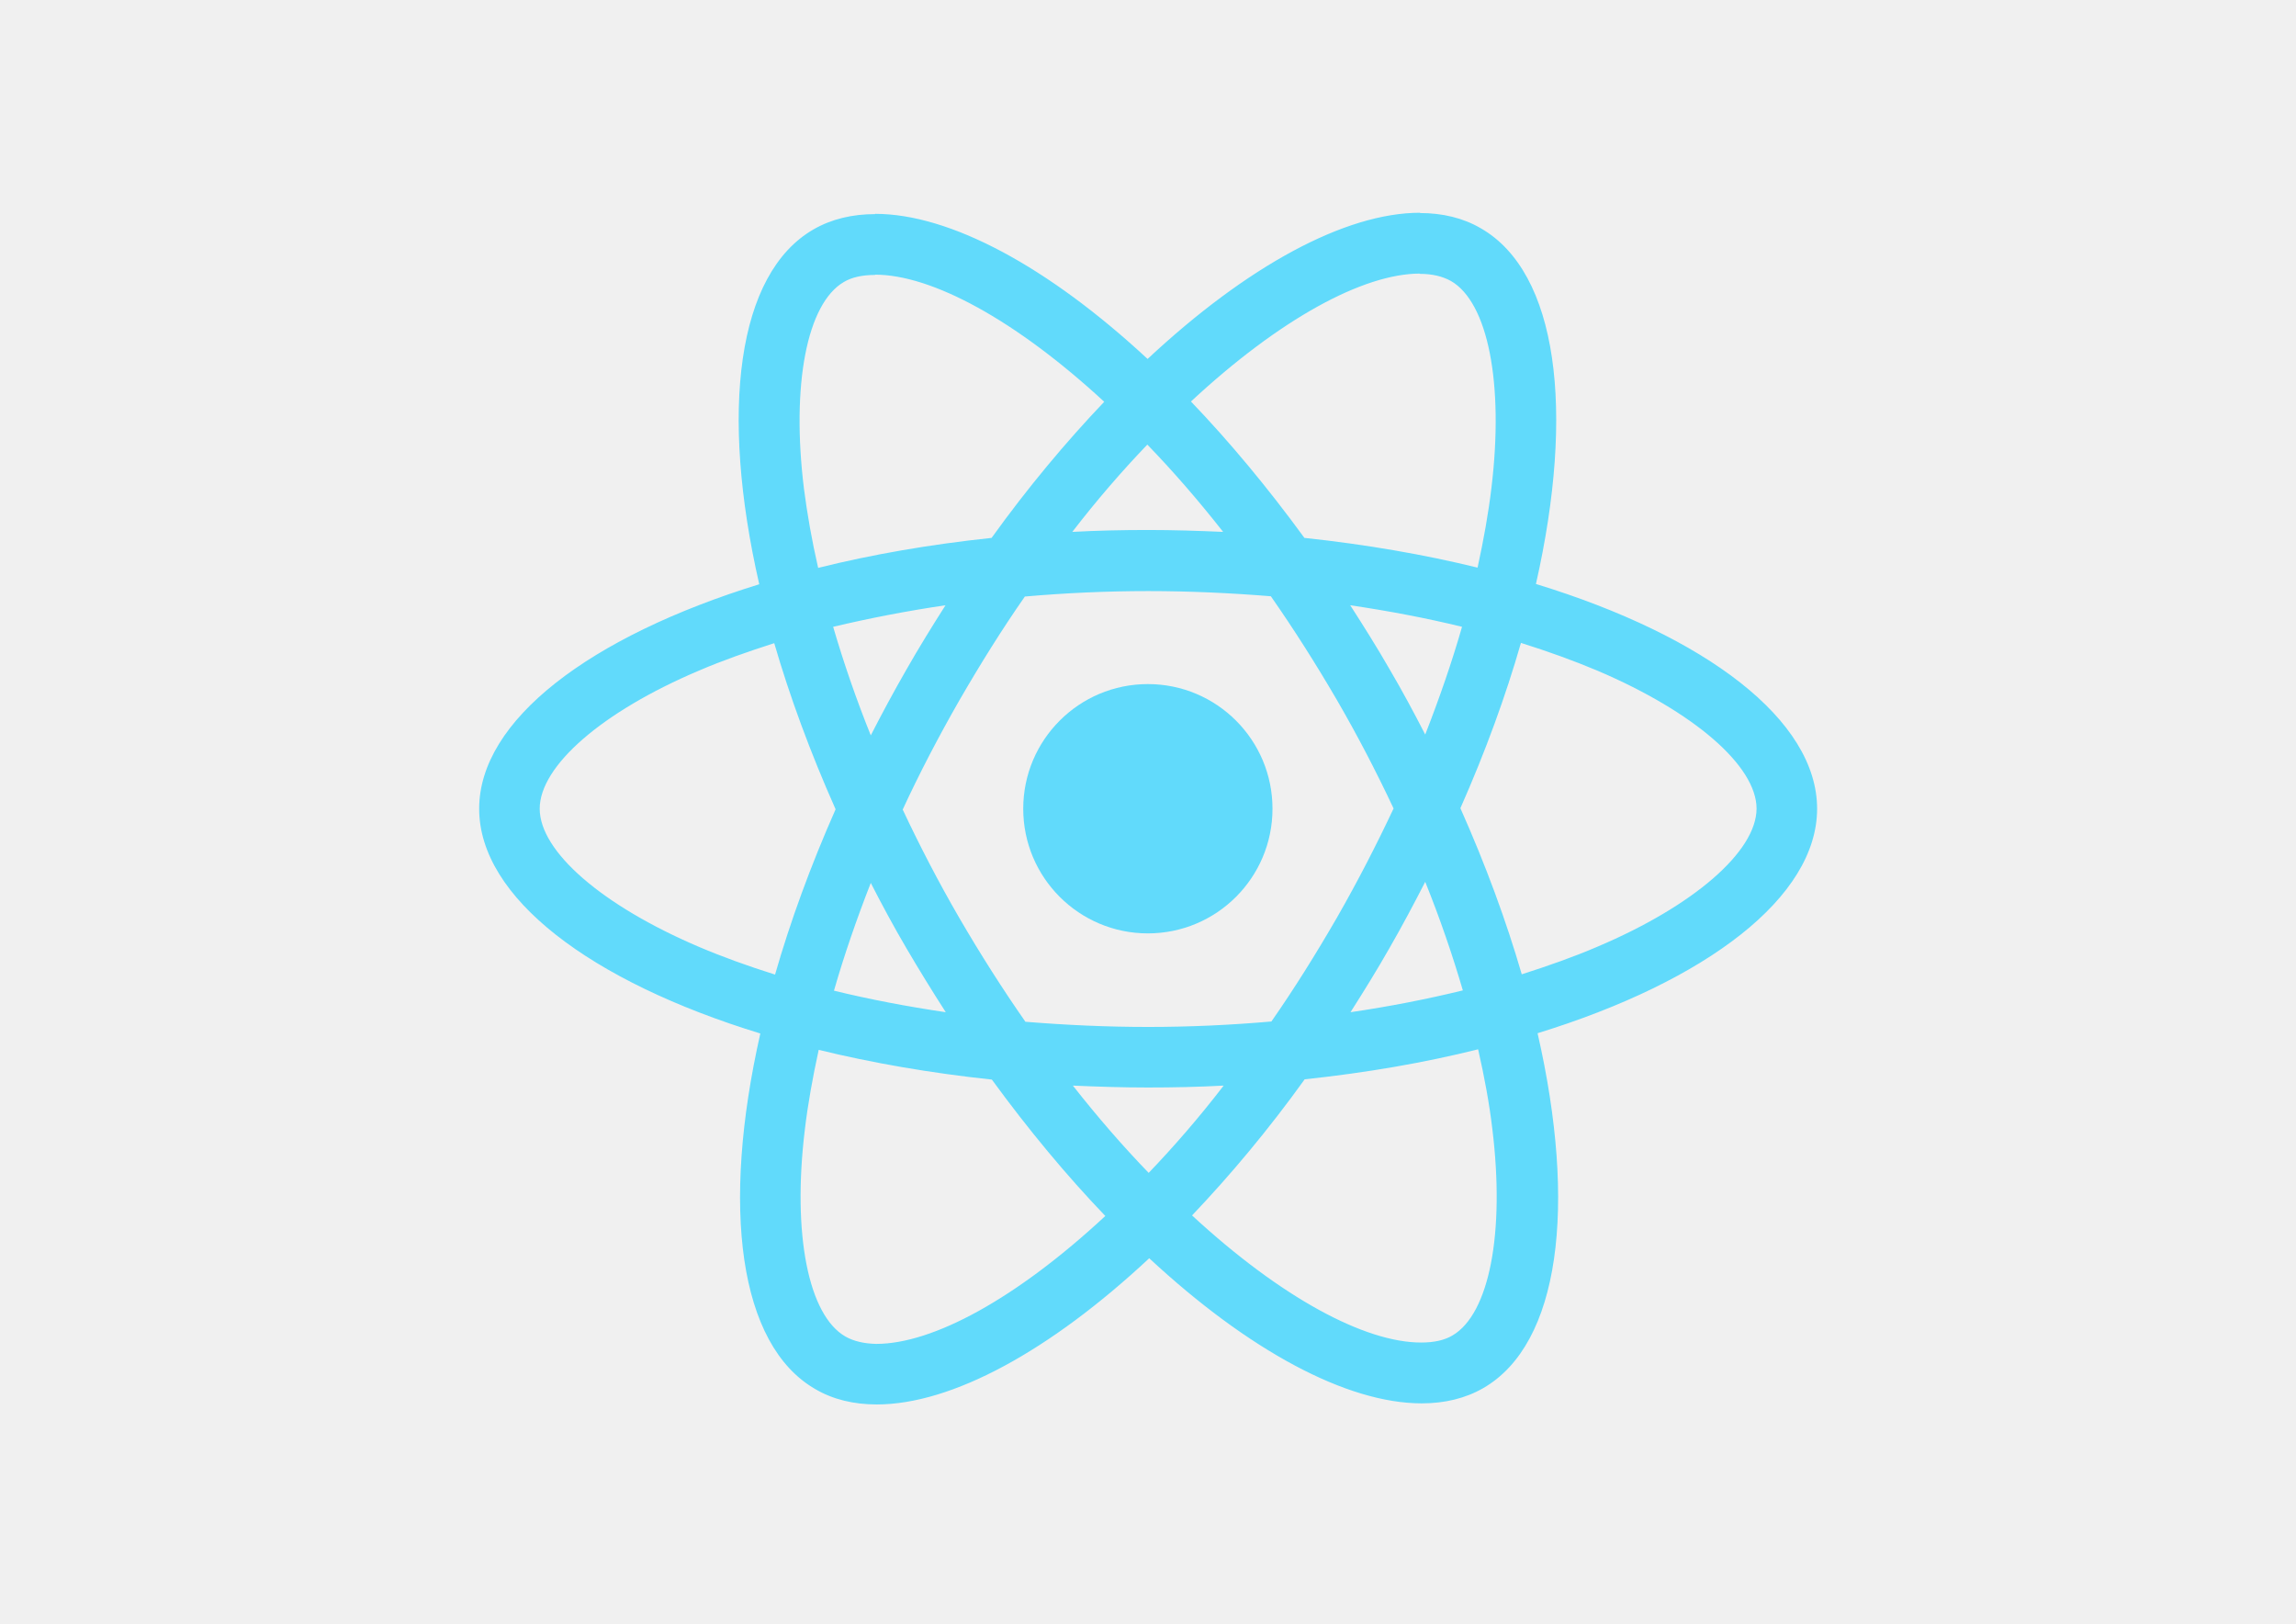
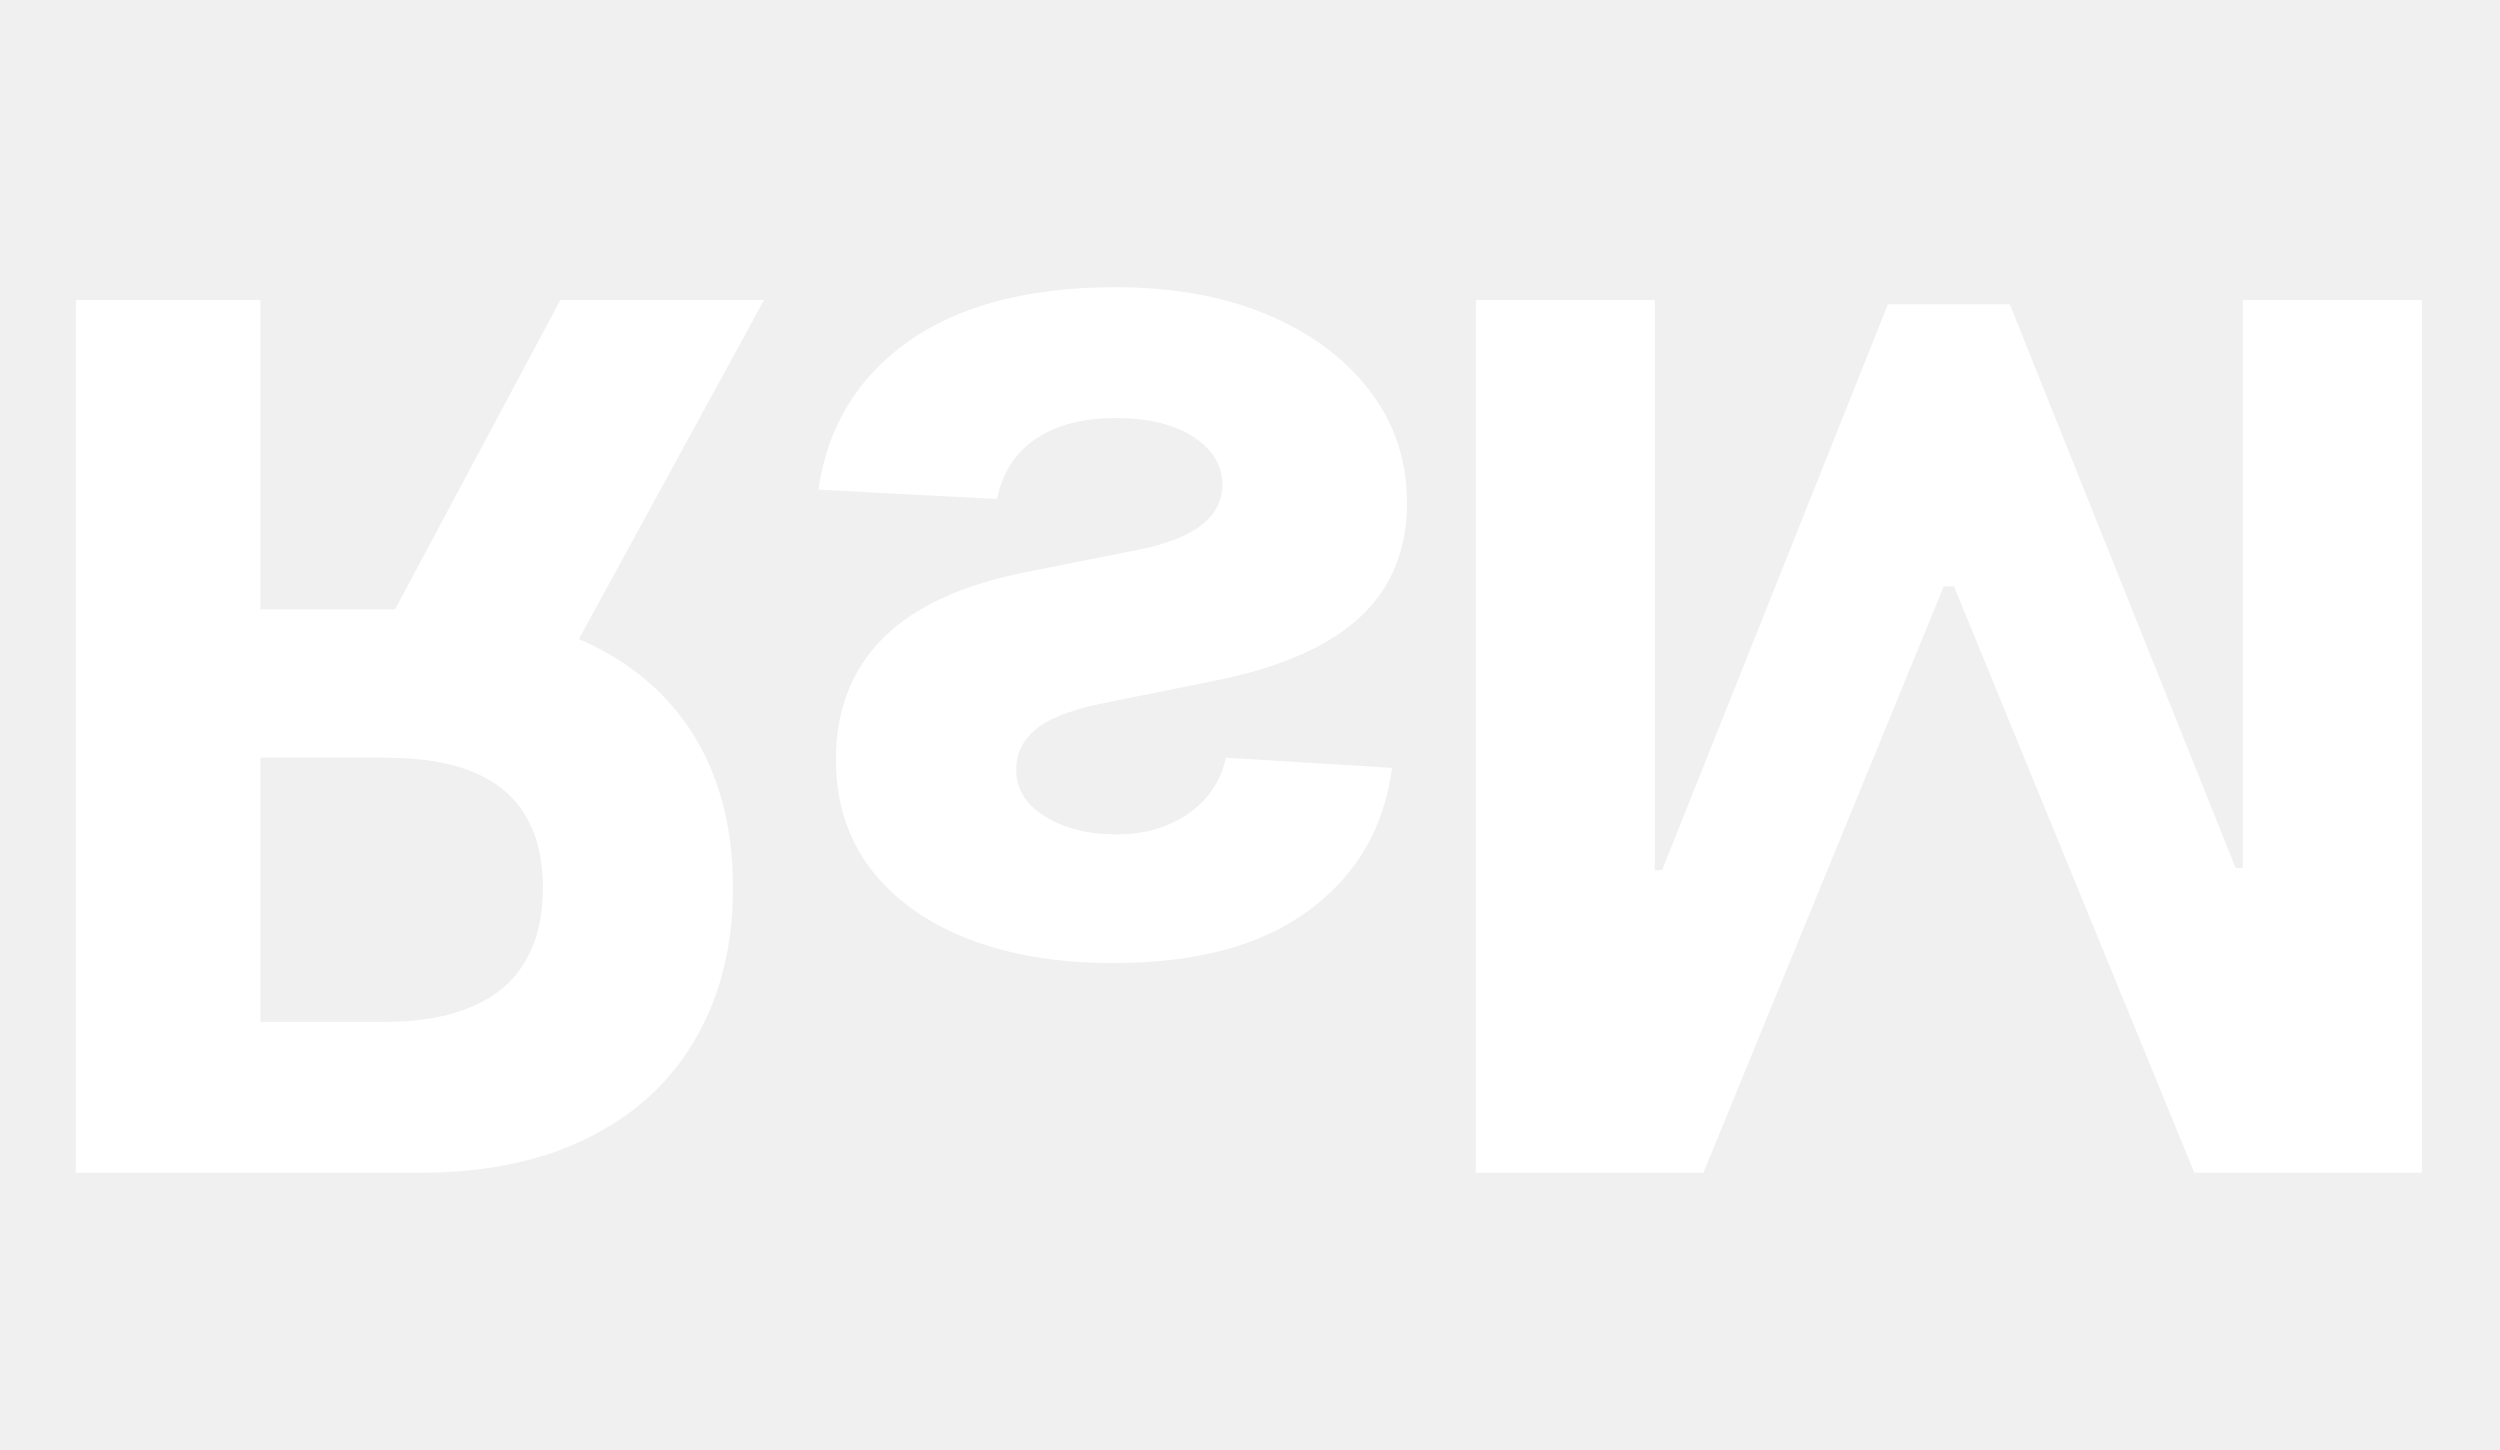
- <svg xmlns="http://www.w3.org/2000/svg" viewBox="0 0 841.9 595.3">
-   <g fill="#61DAFB">
-     <path d="M666.3 296.5c0-32.5-40.7-63.3-103.1-82.4 14.4-63.6 8-114.2-20.2-130.4-6.5-3.8-14.1-5.6-22.4-5.6v22.3c4.6 0 8.3.9 11.4 2.6 13.6 7.8 19.5 37.5 14.9 75.7-1.1 9.4-2.9 19.3-5.1 29.4-19.6-4.8-41-8.5-63.5-10.9-13.5-18.5-27.5-35.3-41.6-50 32.6-30.3 63.2-46.9 84-46.9V78c-27.5 0-63.5 19.6-99.9 53.6-36.4-33.8-72.4-53.2-99.9-53.2v22.3c20.7 0 51.4 16.5 84 46.6-14 14.7-28 31.4-41.3 49.9-22.6 2.4-44 6.1-63.6 11-2.3-10-4-19.7-5.2-29-4.7-38.2 1.1-67.9 14.6-75.8 3-1.8 6.9-2.6 11.5-2.6V78.5c-8.4 0-16 1.8-22.6 5.6-28.1 16.2-34.4 66.7-19.9 130.1-62.2 19.2-102.7 49.9-102.7 82.3 0 32.5 40.7 63.3 103.1 82.4-14.4 63.6-8 114.2 20.2 130.4 6.5 3.8 14.1 5.6 22.5 5.6 27.5 0 63.5-19.6 99.9-53.6 36.4 33.8 72.4 53.2 99.9 53.2 8.4 0 16-1.8 22.6-5.6 28.1-16.2 34.4-66.7 19.9-130.1 62-19.1 102.5-49.9 102.5-82.3zm-130.2-66.7c-3.7 12.9-8.3 26.2-13.5 39.5-4.1-8-8.4-16-13.1-24-4.6-8-9.5-15.8-14.4-23.4 14.2 2.1 27.9 4.7 41 7.9zm-45.8 106.5c-7.8 13.5-15.8 26.3-24.1 38.2-14.9 1.3-30 2-45.2 2-15.1 0-30.2-.7-45-1.9-8.3-11.9-16.4-24.6-24.2-38-7.6-13.1-14.5-26.4-20.8-39.8 6.2-13.4 13.2-26.8 20.7-39.9 7.8-13.5 15.8-26.3 24.1-38.2 14.9-1.3 30-2 45.2-2 15.1 0 30.2.7 45 1.9 8.3 11.9 16.4 24.6 24.2 38 7.6 13.1 14.5 26.4 20.8 39.8-6.3 13.4-13.2 26.8-20.7 39.9zm32.3-13c5.4 13.4 10 26.8 13.8 39.8-13.1 3.2-26.9 5.9-41.2 8 4.9-7.7 9.8-15.6 14.4-23.7 4.6-8 8.9-16.1 13-24.1zM421.2 430c-9.3-9.6-18.6-20.3-27.8-32 9 .4 18.2.7 27.5.7 9.4 0 18.7-.2 27.8-.7-9 11.7-18.3 22.4-27.5 32zm-74.4-58.9c-14.2-2.1-27.9-4.7-41-7.9 3.7-12.9 8.3-26.2 13.5-39.5 4.1 8 8.4 16 13.1 24 4.7 8 9.5 15.8 14.4 23.4zM420.7 163c9.3 9.6 18.6 20.3 27.8 32-9-.4-18.2-.7-27.5-.7-9.4 0-18.7.2-27.8.7 9-11.7 18.3-22.4 27.5-32zm-74 58.9c-4.9 7.7-9.8 15.6-14.4 23.7-4.6 8-8.9 16-13 24-5.4-13.4-10-26.8-13.8-39.8 13.1-3.1 26.9-5.8 41.2-7.9zm-90.5 125.2c-35.4-15.1-58.3-34.9-58.3-50.6 0-15.7 22.9-35.6 58.3-50.6 8.6-3.7 18-7 27.7-10.1 5.7 19.6 13.2 40 22.5 60.9-9.2 20.8-16.6 41.1-22.2 60.6-9.9-3.1-19.3-6.5-28-10.2zM310 490c-13.6-7.8-19.5-37.5-14.9-75.7 1.1-9.4 2.9-19.3 5.1-29.4 19.6 4.8 41 8.5 63.5 10.9 13.5 18.5 27.5 35.3 41.6 50-32.6 30.3-63.2 46.9-84 46.9-4.5-.1-8.3-1-11.3-2.7zm237.2-76.2c4.7 38.2-1.1 67.9-14.6 75.8-3 1.8-6.9 2.6-11.5 2.6-20.7 0-51.4-16.5-84-46.6 14-14.7 28-31.4 41.3-49.9 22.6-2.4 44-6.1 63.6-11 2.3 10.1 4.1 19.8 5.2 29.1zm38.5-66.7c-8.6 3.7-18 7-27.7 10.1-5.7-19.6-13.2-40-22.5-60.9 9.2-20.8 16.6-41.1 22.2-60.6 9.9 3.1 19.3 6.5 28.1 10.2 35.4 15.1 58.3 34.9 58.3 50.6-.1 15.7-23 35.6-58.4 50.6zM320.8 78.4z" />
-     <circle cx="420.9" cy="296.5" r="45.7" />
-     <path d="M520.5 78.1z" />
-   </g>
+ <svg xmlns="http://www.w3.org/2000/svg" width="100" height="58" viewBox="0 0 100 58" fill="none">
+   <path d="M59.034 46.909H68.136L77.75 23.454H78.159L87.773 46.909H96.875V12H89.716V34.722H89.426L80.392 12.171H75.517L66.483 34.807H66.193V12H59.034V46.909Z" fill="white" />
+   <path d="M3.034 12V46.909H16.807C19.443 46.909 21.693 46.438 23.557 45.494C25.432 44.562 26.858 43.239 27.835 41.523C28.824 39.818 29.318 37.812 29.318 35.506C29.318 33.188 28.818 31.193 27.818 29.523C26.818 27.864 25.369 26.591 23.472 25.704C21.585 24.818 19.301 24.375 16.619 24.375H7.398V30.307H15.426C16.835 30.307 18.006 30.5 18.938 30.886C19.869 31.273 20.562 31.852 21.017 32.625C21.483 33.398 21.716 34.358 21.716 35.506C21.716 36.665 21.483 37.642 21.017 38.438C20.562 39.233 19.864 39.835 18.921 40.244C17.989 40.665 16.812 40.875 15.392 40.875H10.415V12H3.034ZM21.886 27.886L30.562 12H22.415L13.926 27.886H21.886Z" fill="white" />
+   <path d="M55.682 30.716L49.034 30.307C48.92 30.875 48.676 31.386 48.301 31.841C47.926 32.307 47.432 32.676 46.818 32.949C46.216 33.233 45.494 33.375 44.653 33.375C43.528 33.375 42.58 33.136 41.807 32.659C41.034 32.193 40.648 31.568 40.648 30.784C40.648 30.159 40.898 29.631 41.398 29.199C41.898 28.767 42.756 28.421 43.972 28.159L48.71 27.204C51.256 26.682 53.153 25.841 54.403 24.682C55.653 23.523 56.278 22 56.278 20.114C56.278 18.398 55.773 16.892 54.761 15.597C53.761 14.301 52.386 13.29 50.636 12.562C48.898 11.847 46.892 11.489 44.619 11.489C41.153 11.489 38.392 12.21 36.335 13.653C34.29 15.108 33.091 17.085 32.739 19.585L39.881 19.96C40.097 18.903 40.619 18.097 41.449 17.54C42.278 16.994 43.341 16.722 44.636 16.722C45.909 16.722 46.932 16.966 47.705 17.454C48.489 17.954 48.886 18.597 48.898 19.381C48.886 20.04 48.608 20.579 48.062 21C47.517 21.432 46.676 21.761 45.54 21.989L41.006 22.892C38.449 23.403 36.545 24.29 35.295 25.551C34.057 26.812 33.438 28.421 33.438 30.375C33.438 32.057 33.892 33.506 34.801 34.722C35.722 35.938 37.011 36.875 38.67 37.534C40.341 38.193 42.295 38.523 44.534 38.523C47.841 38.523 50.443 37.824 52.341 36.426C54.25 35.028 55.364 33.125 55.682 30.716Z" fill="white" />
</svg>
